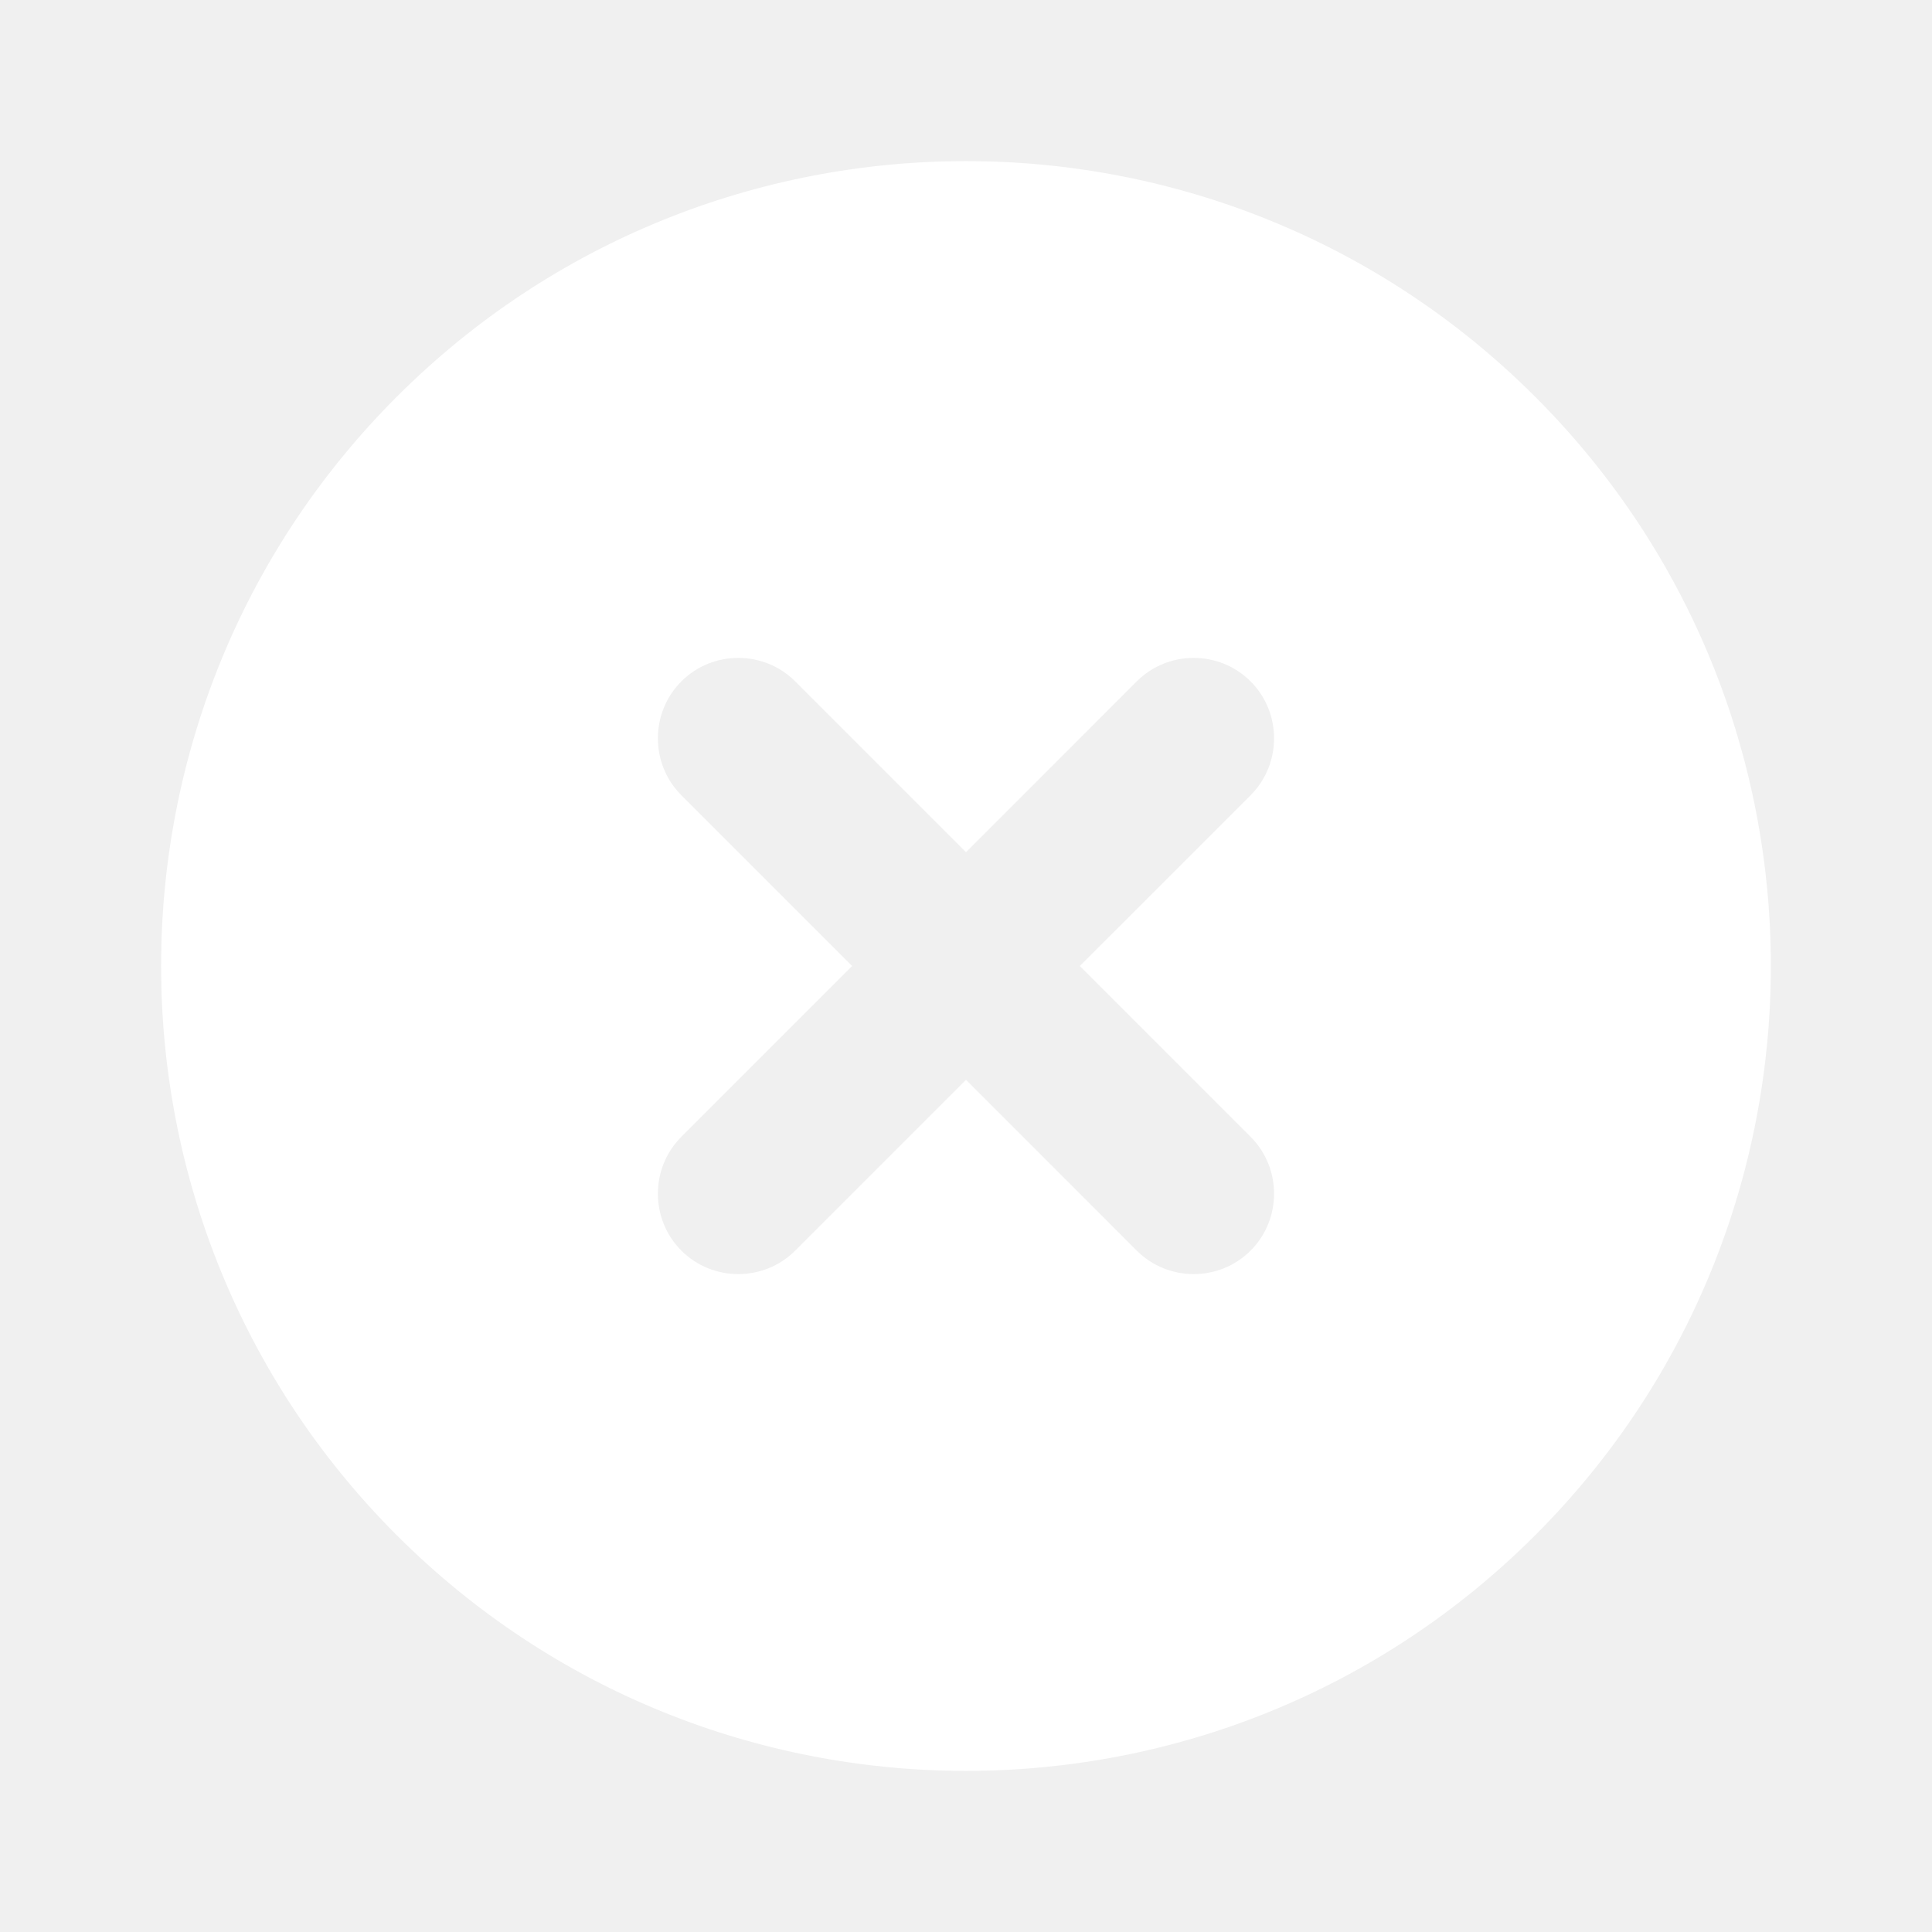
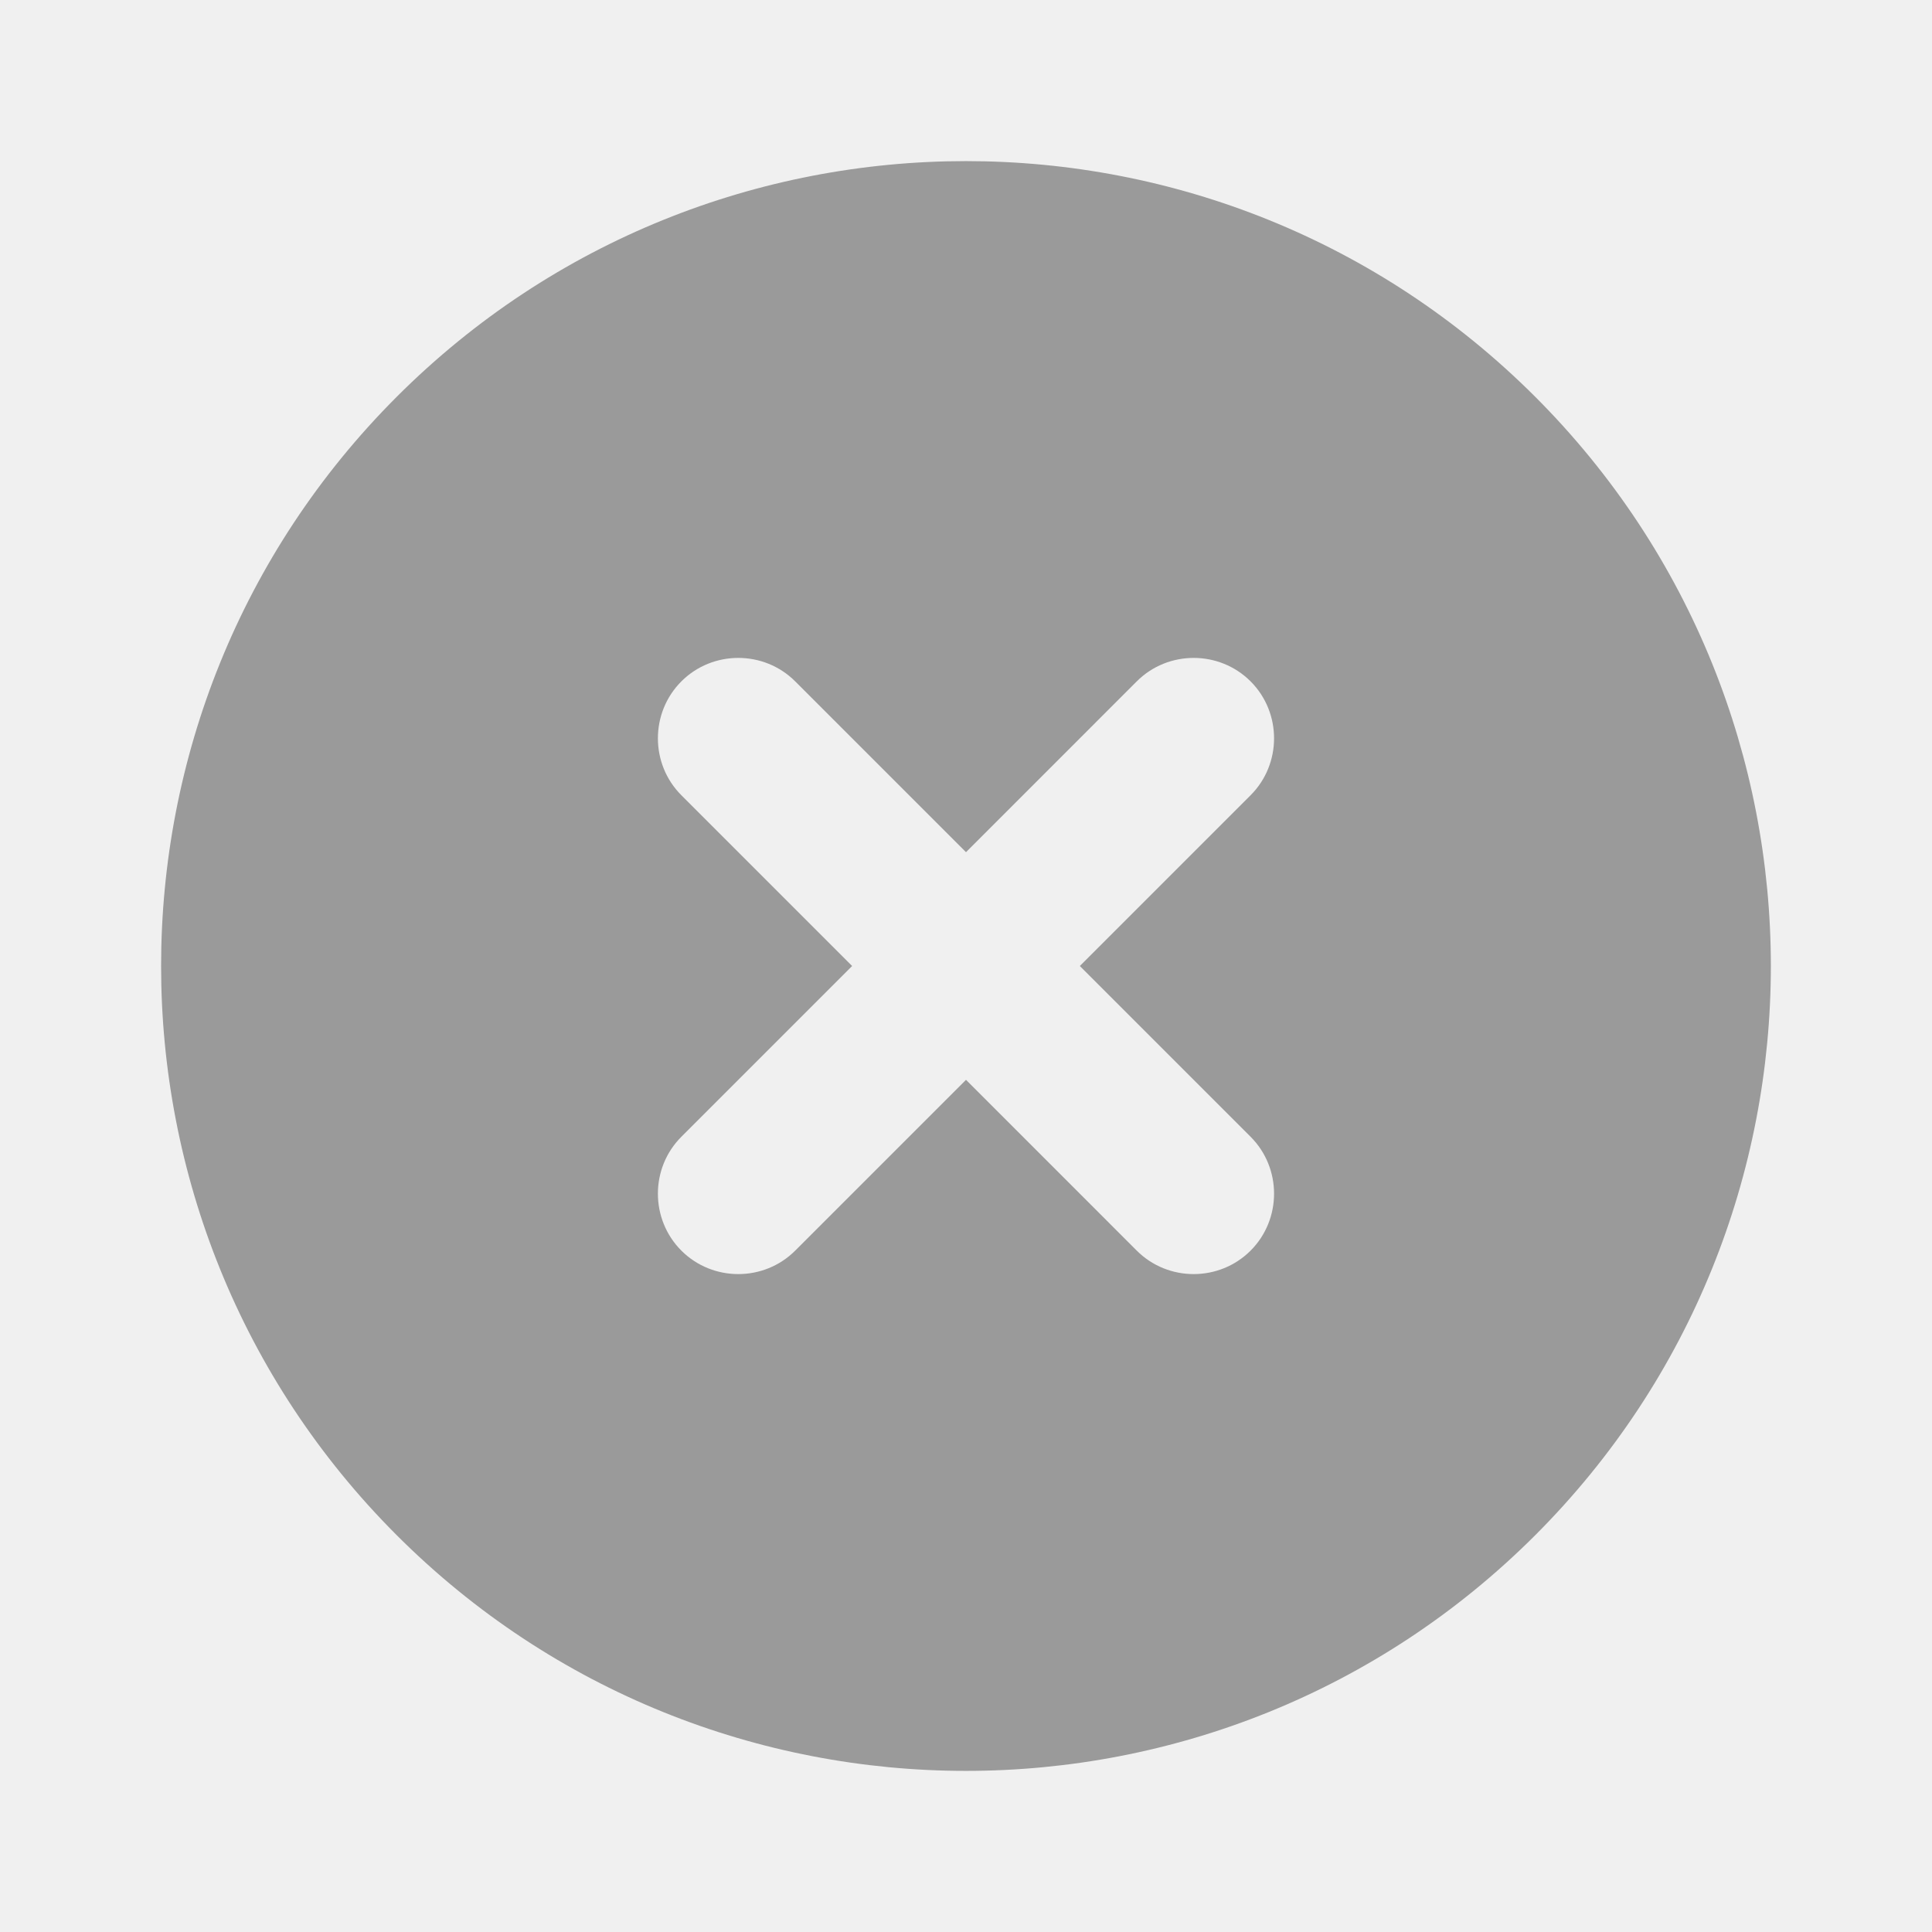
<svg xmlns="http://www.w3.org/2000/svg" width="48" height="48" viewBox="0 0 48 48" fill="none">
-   <g clip-path="url(#clip0_3119_1288)">
-     <path d="M38.142 9.858C30.335 2.051 17.664 2.051 9.857 9.858C2.051 17.664 2.051 30.336 9.857 38.142C17.664 45.949 30.335 45.949 38.142 38.142C45.948 30.336 45.948 17.664 38.142 9.858ZM28.242 31.071L24 26.828L19.757 31.071C18.979 31.849 17.706 31.849 16.928 31.071C16.151 30.293 16.151 29.021 16.928 28.243L21.171 24L16.928 19.758C16.151 18.98 16.151 17.707 16.928 16.929C17.706 16.151 18.979 16.151 19.757 16.929L24 21.172L28.242 16.929C29.02 16.151 30.293 16.151 31.071 16.929C31.848 17.707 31.848 18.98 31.071 19.758L26.828 24L31.071 28.243C31.848 29.021 31.848 30.293 31.071 31.071C30.293 31.849 29.02 31.849 28.242 31.071Z" fill="white" />
+   <g clip-path="url(#clip0_3082_20545)">
+     <path d="M38.142 9.858C30.335 2.051 17.664 2.051 9.857 9.858C2.051 17.664 2.051 30.336 9.857 38.142C17.664 45.949 30.335 45.949 38.142 38.142C45.948 30.336 45.948 17.664 38.142 9.858ZM28.242 31.071L24 26.828L19.757 31.071C18.979 31.849 17.706 31.849 16.928 31.071C16.151 30.293 16.151 29.02 16.928 28.243L21.171 24L16.928 19.757C16.151 18.98 16.151 17.707 16.928 16.929C17.706 16.151 18.979 16.151 19.757 16.929L24 21.172L28.242 16.929C29.02 16.151 30.293 16.151 31.071 16.929C31.848 17.707 31.848 18.98 31.071 19.757L26.828 24L31.071 28.243C31.848 29.02 31.848 30.293 31.071 31.071C30.293 31.849 29.02 31.849 28.242 31.071Z" fill="#9A9A9A" />
  </g>
  <defs>
-     <clipPath id="clip0_3119_1288">
+     <clipPath id="clip0_3082_20545">
      <rect width="48" height="48" fill="white" />
    </clipPath>
  </defs>
</svg>
